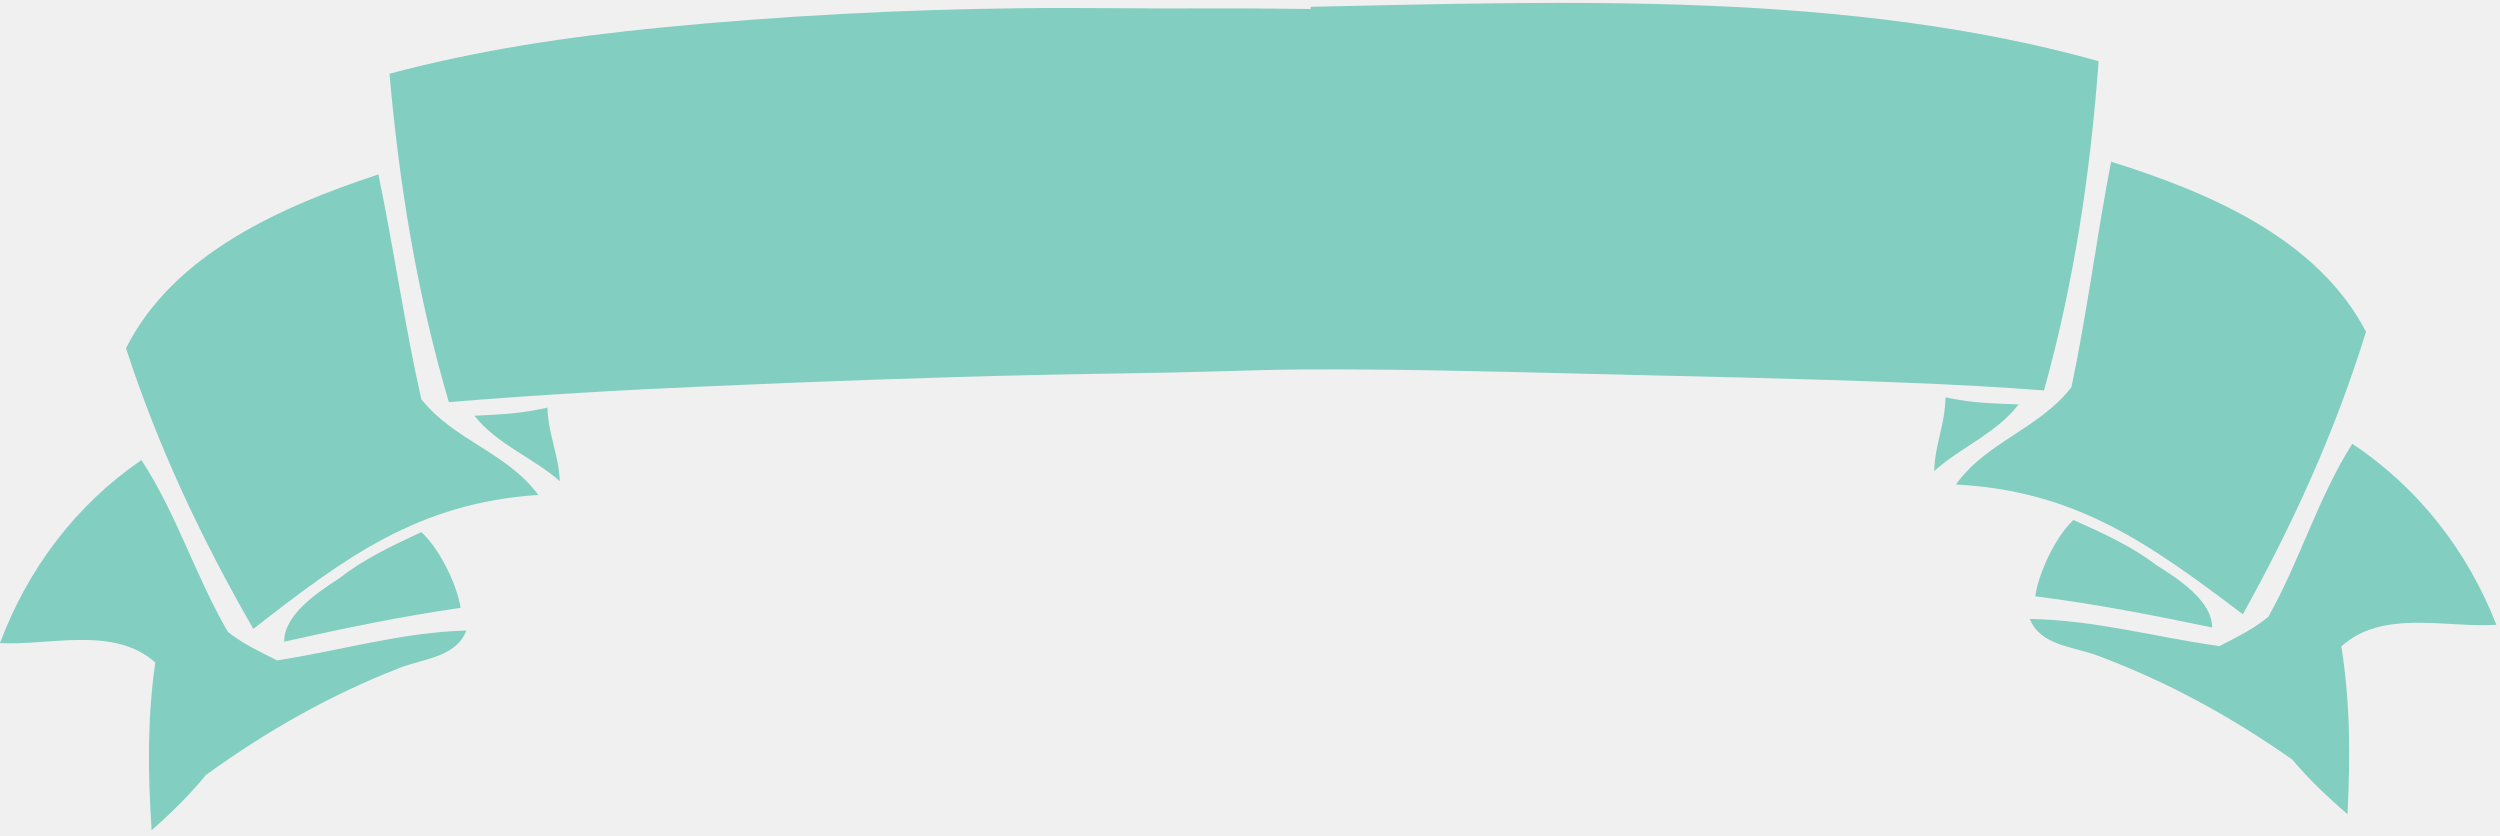
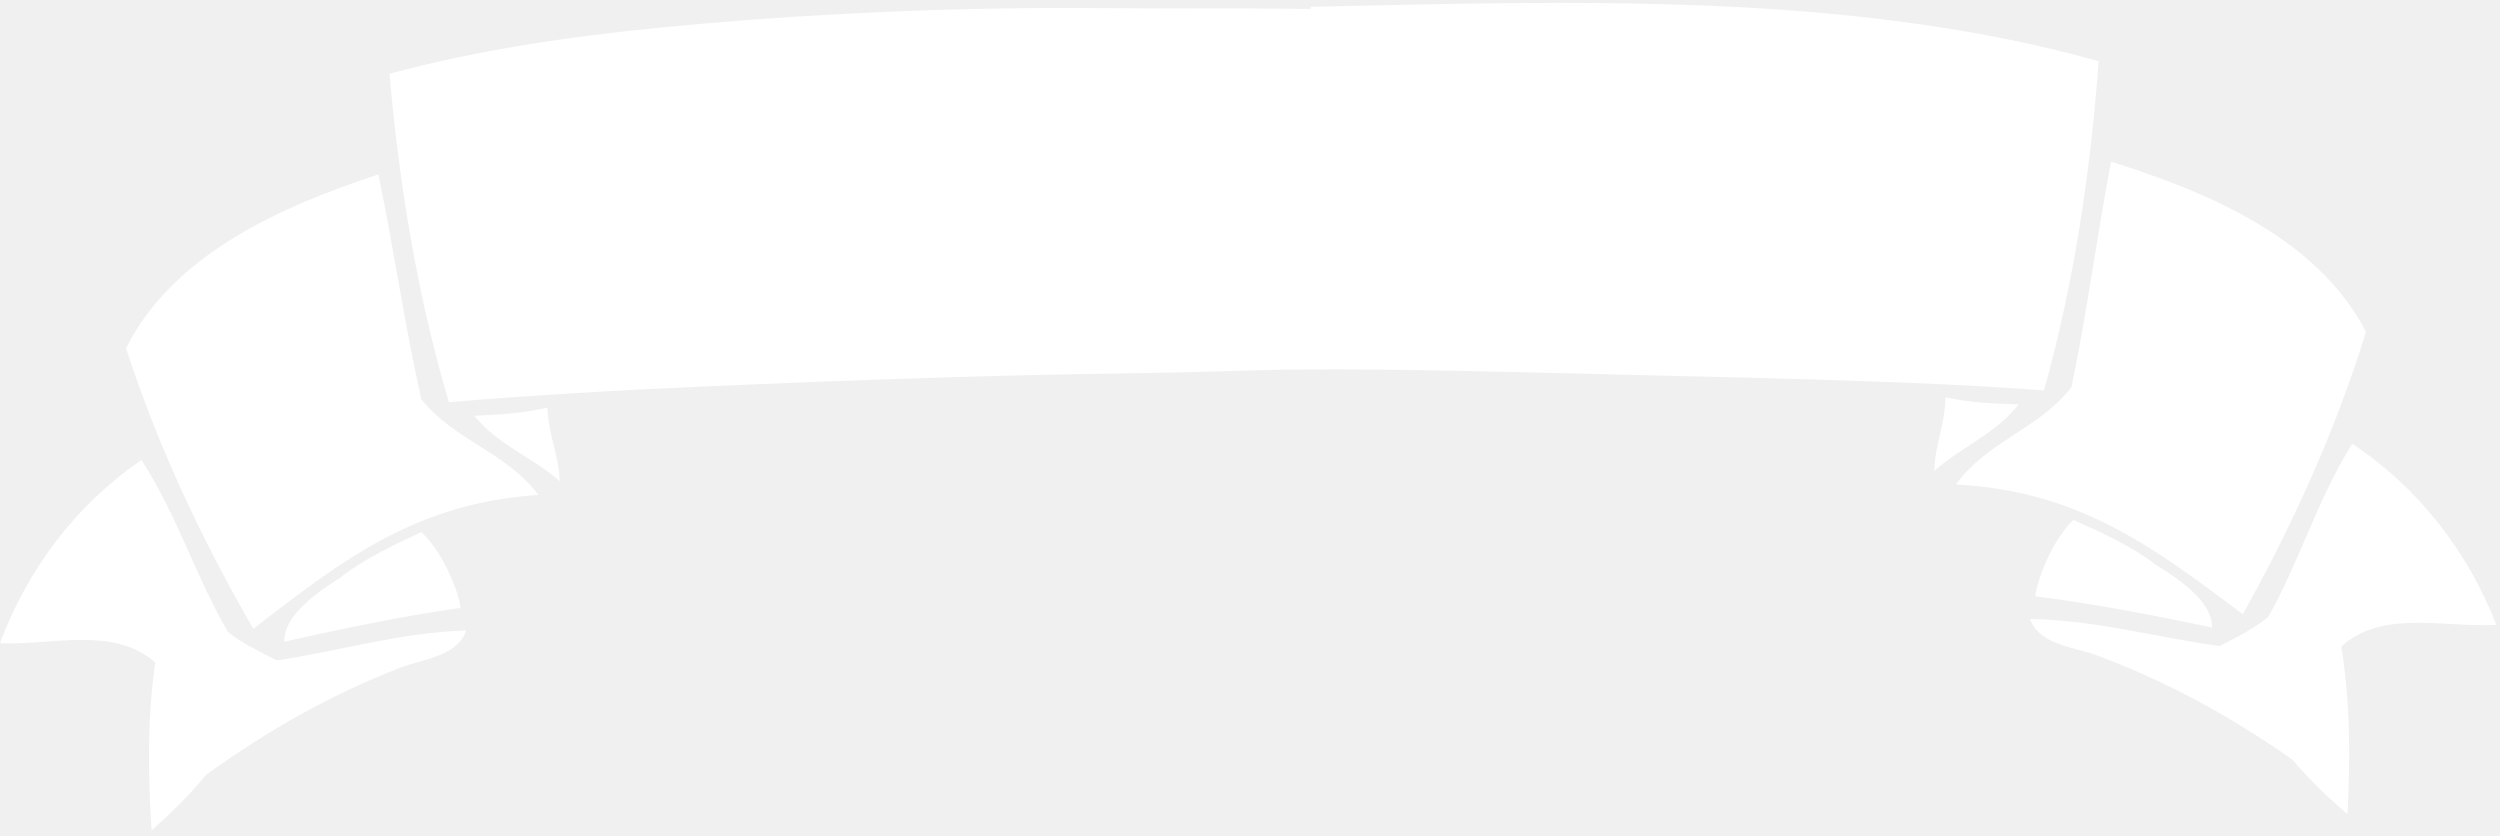
<svg xmlns="http://www.w3.org/2000/svg" width="377px" height="126px" viewBox="0 0 377 126" version="1.1">
  <defs />
  <g id="Page-1" stroke="none" stroke-width="1" fill="none" fill-rule="evenodd">
-     <g id="ribbon" transform="translate(-1, 0)" fill="#82cec0">
+     <g id="ribbon" transform="translate(-1, 0)" fill="#fff">
      <g id="Page-1">
        <g id="ribbon">
          <path d="M61.287,100.711 C50.808,104.791 41.367,110.141 32.07,116.852 C29.622,119.848 26.835,122.584 23.864,125.202 C23.304,116.631 23.193,108.436 24.417,99.905 C18.167,94.335 8.525,97.372 0.997,96.986 C5.168,85.812 12.449,76.134 22.325,69.374 C27.658,77.535 30.476,86.888 35.367,95.288 C37.57,97.053 40.205,98.296 42.789,99.588 C52.556,98.073 61.36,95.397 71.323,95.072 C69.847,99.089 64.796,99.346 61.287,100.711" id="Fill-1" />
          <path d="M70.456,91.668 C61.445,92.942 52.737,94.778 43.861,96.761 C43.81,92.791 48.646,89.473 52.231,87.163 C55.731,84.384 60.096,82.303 64.539,80.242 C67.368,82.811 69.992,88.404 70.456,91.668" id="Fill-2" />
          <path d="M39.2,94.836 C31.377,81.231 24.86,67.451 20.002,52.516 C27.172,38.198 43.679,31.049 58.061,26.301 C60.41,37.579 61.998,48.958 64.535,60.198 C69.453,66.417 77.454,68.228 82.176,74.634 C64.022,75.844 53.082,84.034 39.2,94.836" id="Fill-3" />
          <path d="M85.418,72.562 C81.414,69.022 76.023,67.081 72.547,62.694 C76.823,62.471 79.378,62.402 83.552,61.471 C83.723,65.813 85.235,68.427 85.418,72.562" id="Fill-4" />
          <path d="M197.417,55.718 C193.471,55.74 189.482,55.858 185.552,55.978 C176.396,56.264 167.108,56.33 157.94,56.531 C141.155,56.901 124.221,57.536 107.413,58.269 C94.503,58.83 81.588,59.575 68.686,60.64 C63.904,44.426 61.213,27.936 59.733,11.118 C73.209,7.522 86.733,5.528 100.511,4.171 C118.582,2.396 137.04,1.435 155.163,1.235 C164.649,1.132 174.342,1.331 183.857,1.268 C188.76,1.235 193.747,1.317 198.645,1.351 C198.647,1.221 198.647,1.157 198.654,1.025 C237.419,0.212 279.758,-1.348 317.473,9.229 C316.231,26.067 313.776,42.59 309.235,58.873 C302.498,58.362 295.74,58.006 289.003,57.734 C272.332,57.064 255.591,56.749 238.897,56.335 C225.079,55.996 211.197,55.635 197.417,55.718" id="Fill-5" />
          <path d="M292.679,71.04 C292.802,66.903 294.278,64.265 294.383,59.922 C298.572,60.791 301.122,60.822 305.405,60.983 C301.994,65.423 296.632,67.442 292.679,71.04" id="Fill-6" />
          <path d="M295.952,73.063 C300.578,66.589 308.551,64.661 313.377,58.371 C315.754,47.093 317.169,35.692 319.354,24.382 C333.805,28.916 350.419,35.826 357.794,50.034 C353.152,65.04 346.841,78.912 339.221,92.632 C325.18,82.038 314.124,74.008 295.952,73.063" id="Fill-7" />
          <path d="M313.669,78.413 C318.144,80.407 322.538,82.423 326.078,85.153 C329.697,87.412 334.581,90.656 334.59,94.627 C325.686,92.775 316.951,91.064 307.922,89.925 C308.339,86.652 310.878,81.024 313.669,78.413" id="Fill-8" />
          <path d="M354.075,97.485 C355.428,105.996 355.435,114.191 355,122.769 C351.993,120.198 349.164,117.502 346.676,114.539 C337.281,107.966 327.759,102.759 317.223,98.833 C313.694,97.516 308.64,97.336 307.104,93.341 C317.071,93.519 325.913,96.064 335.7,97.434 C338.264,96.108 340.882,94.825 343.057,93.027 C347.828,84.56 350.508,75.167 355.723,66.925 C365.693,73.538 373.117,83.11 377.453,94.221 C369.931,94.718 360.242,91.821 354.075,97.485" id="Fill-9" />
        </g>
      </g>
    </g>
  </g>
</svg>
